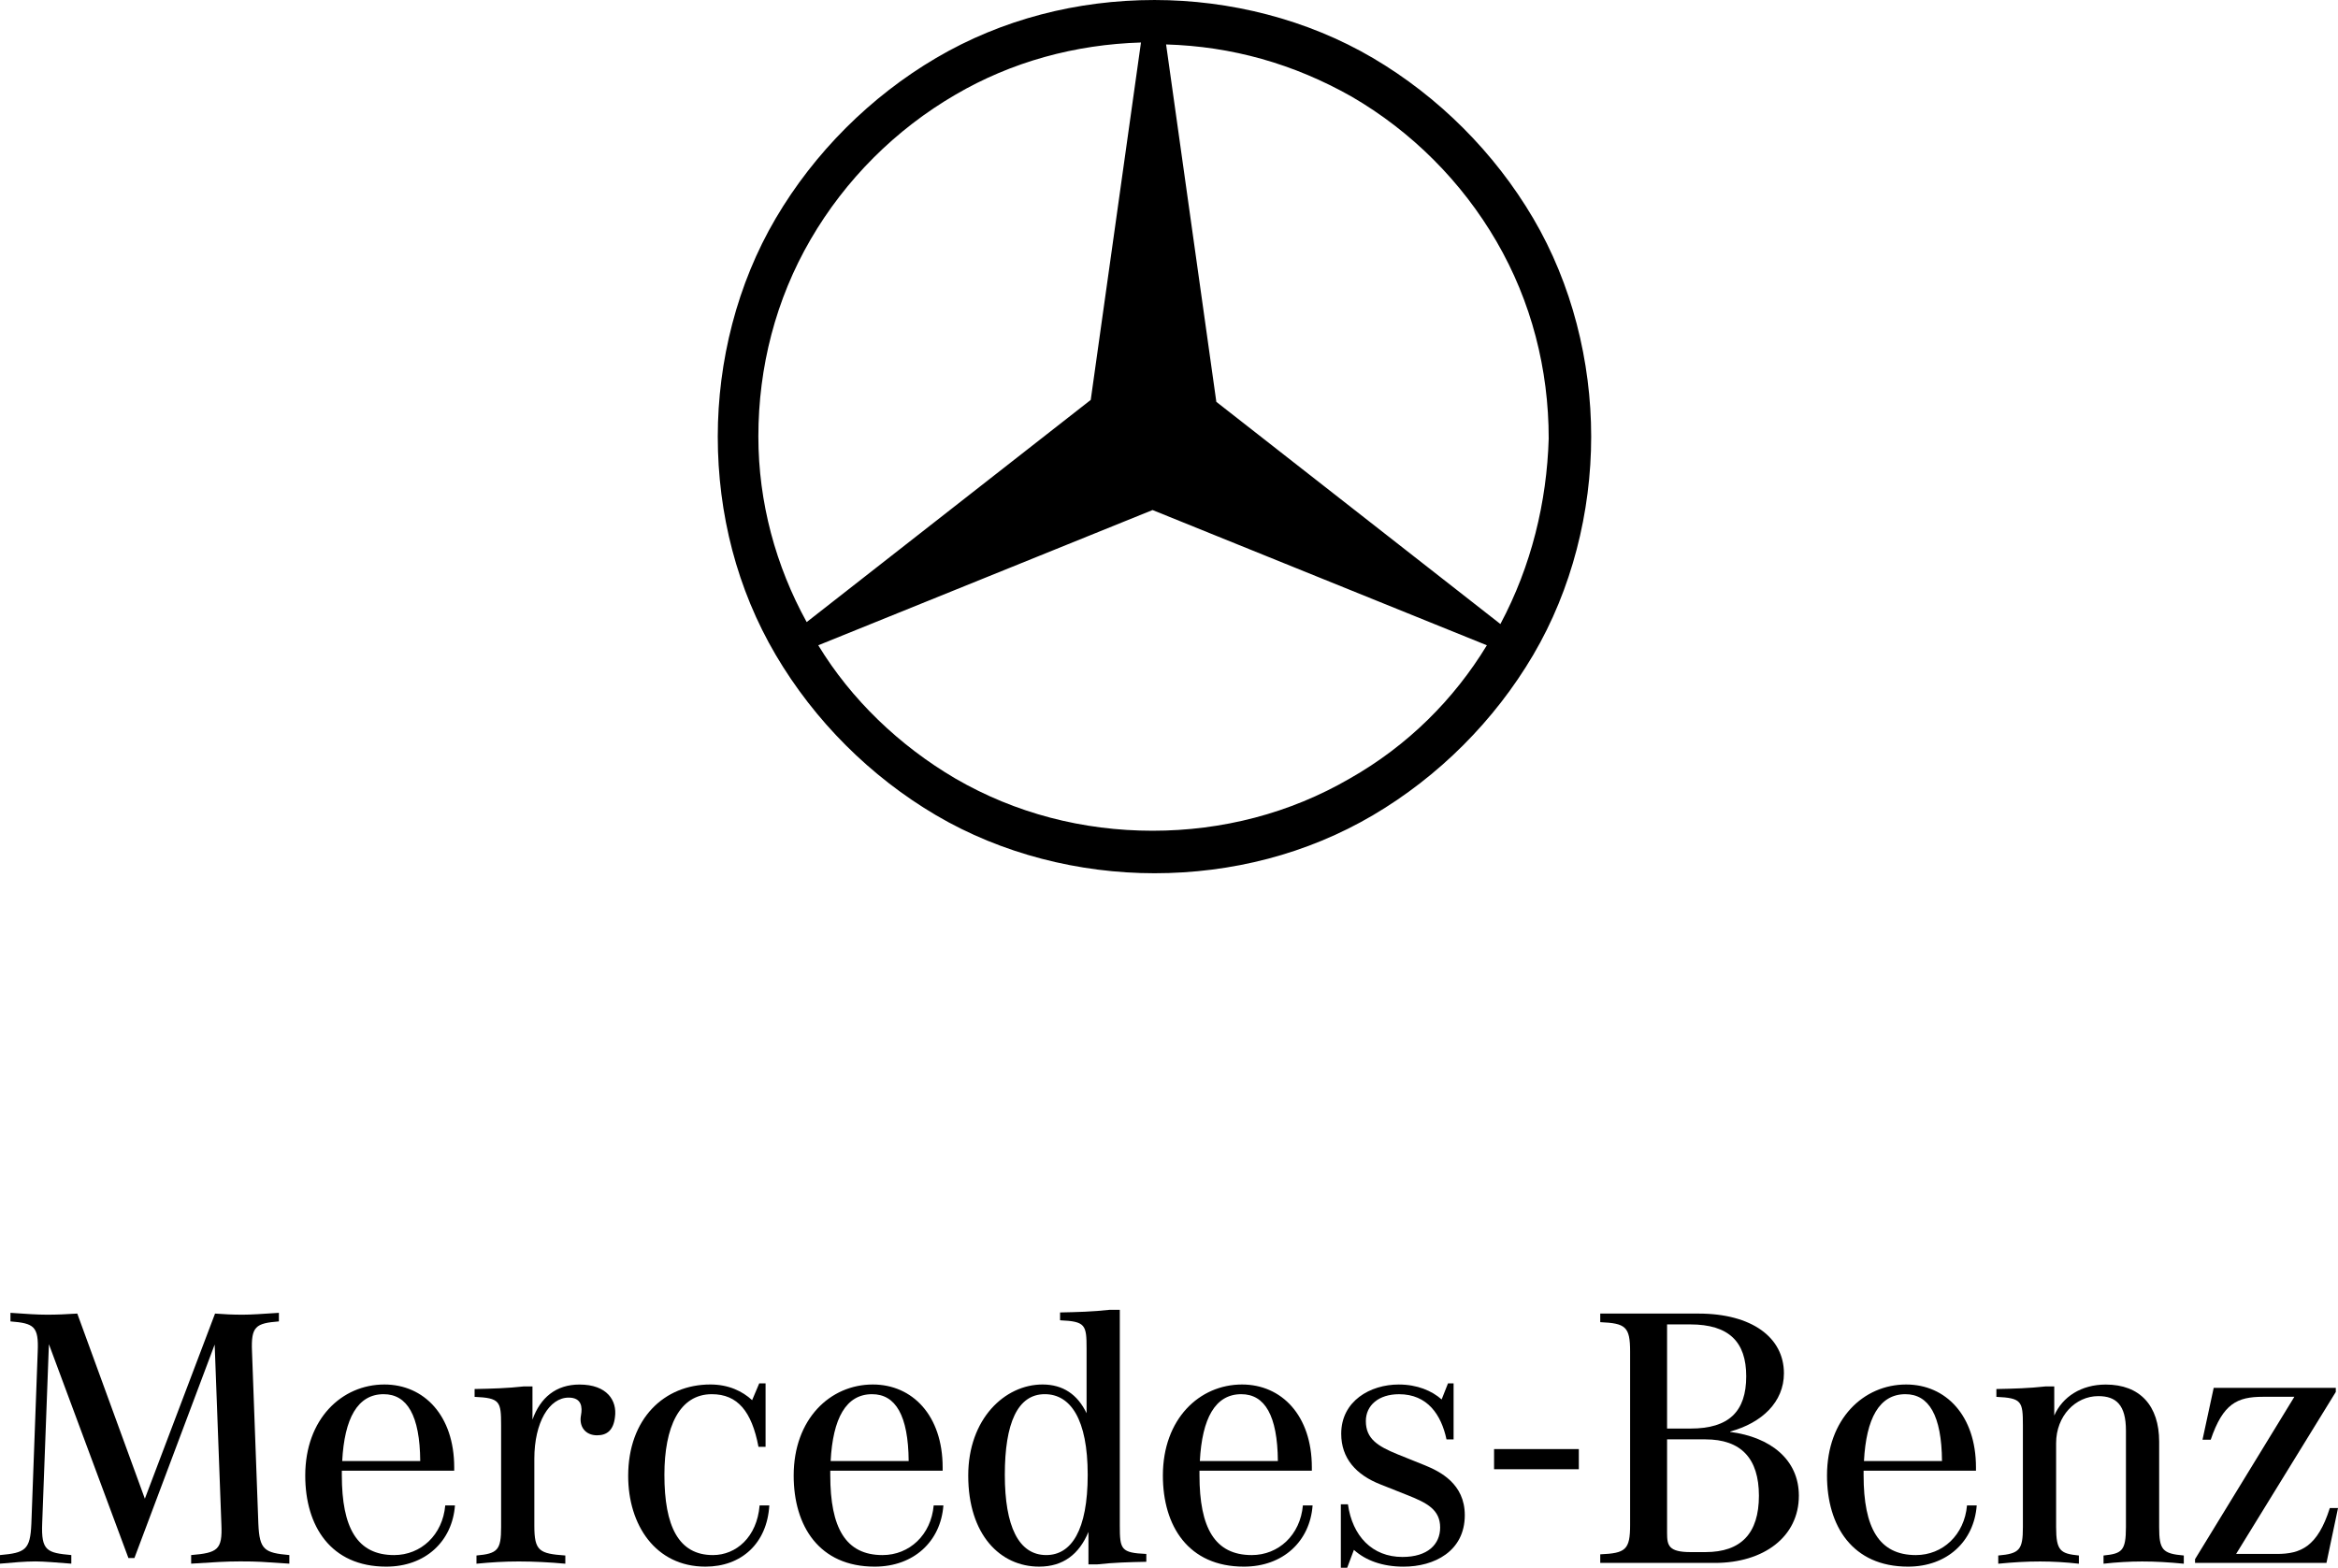
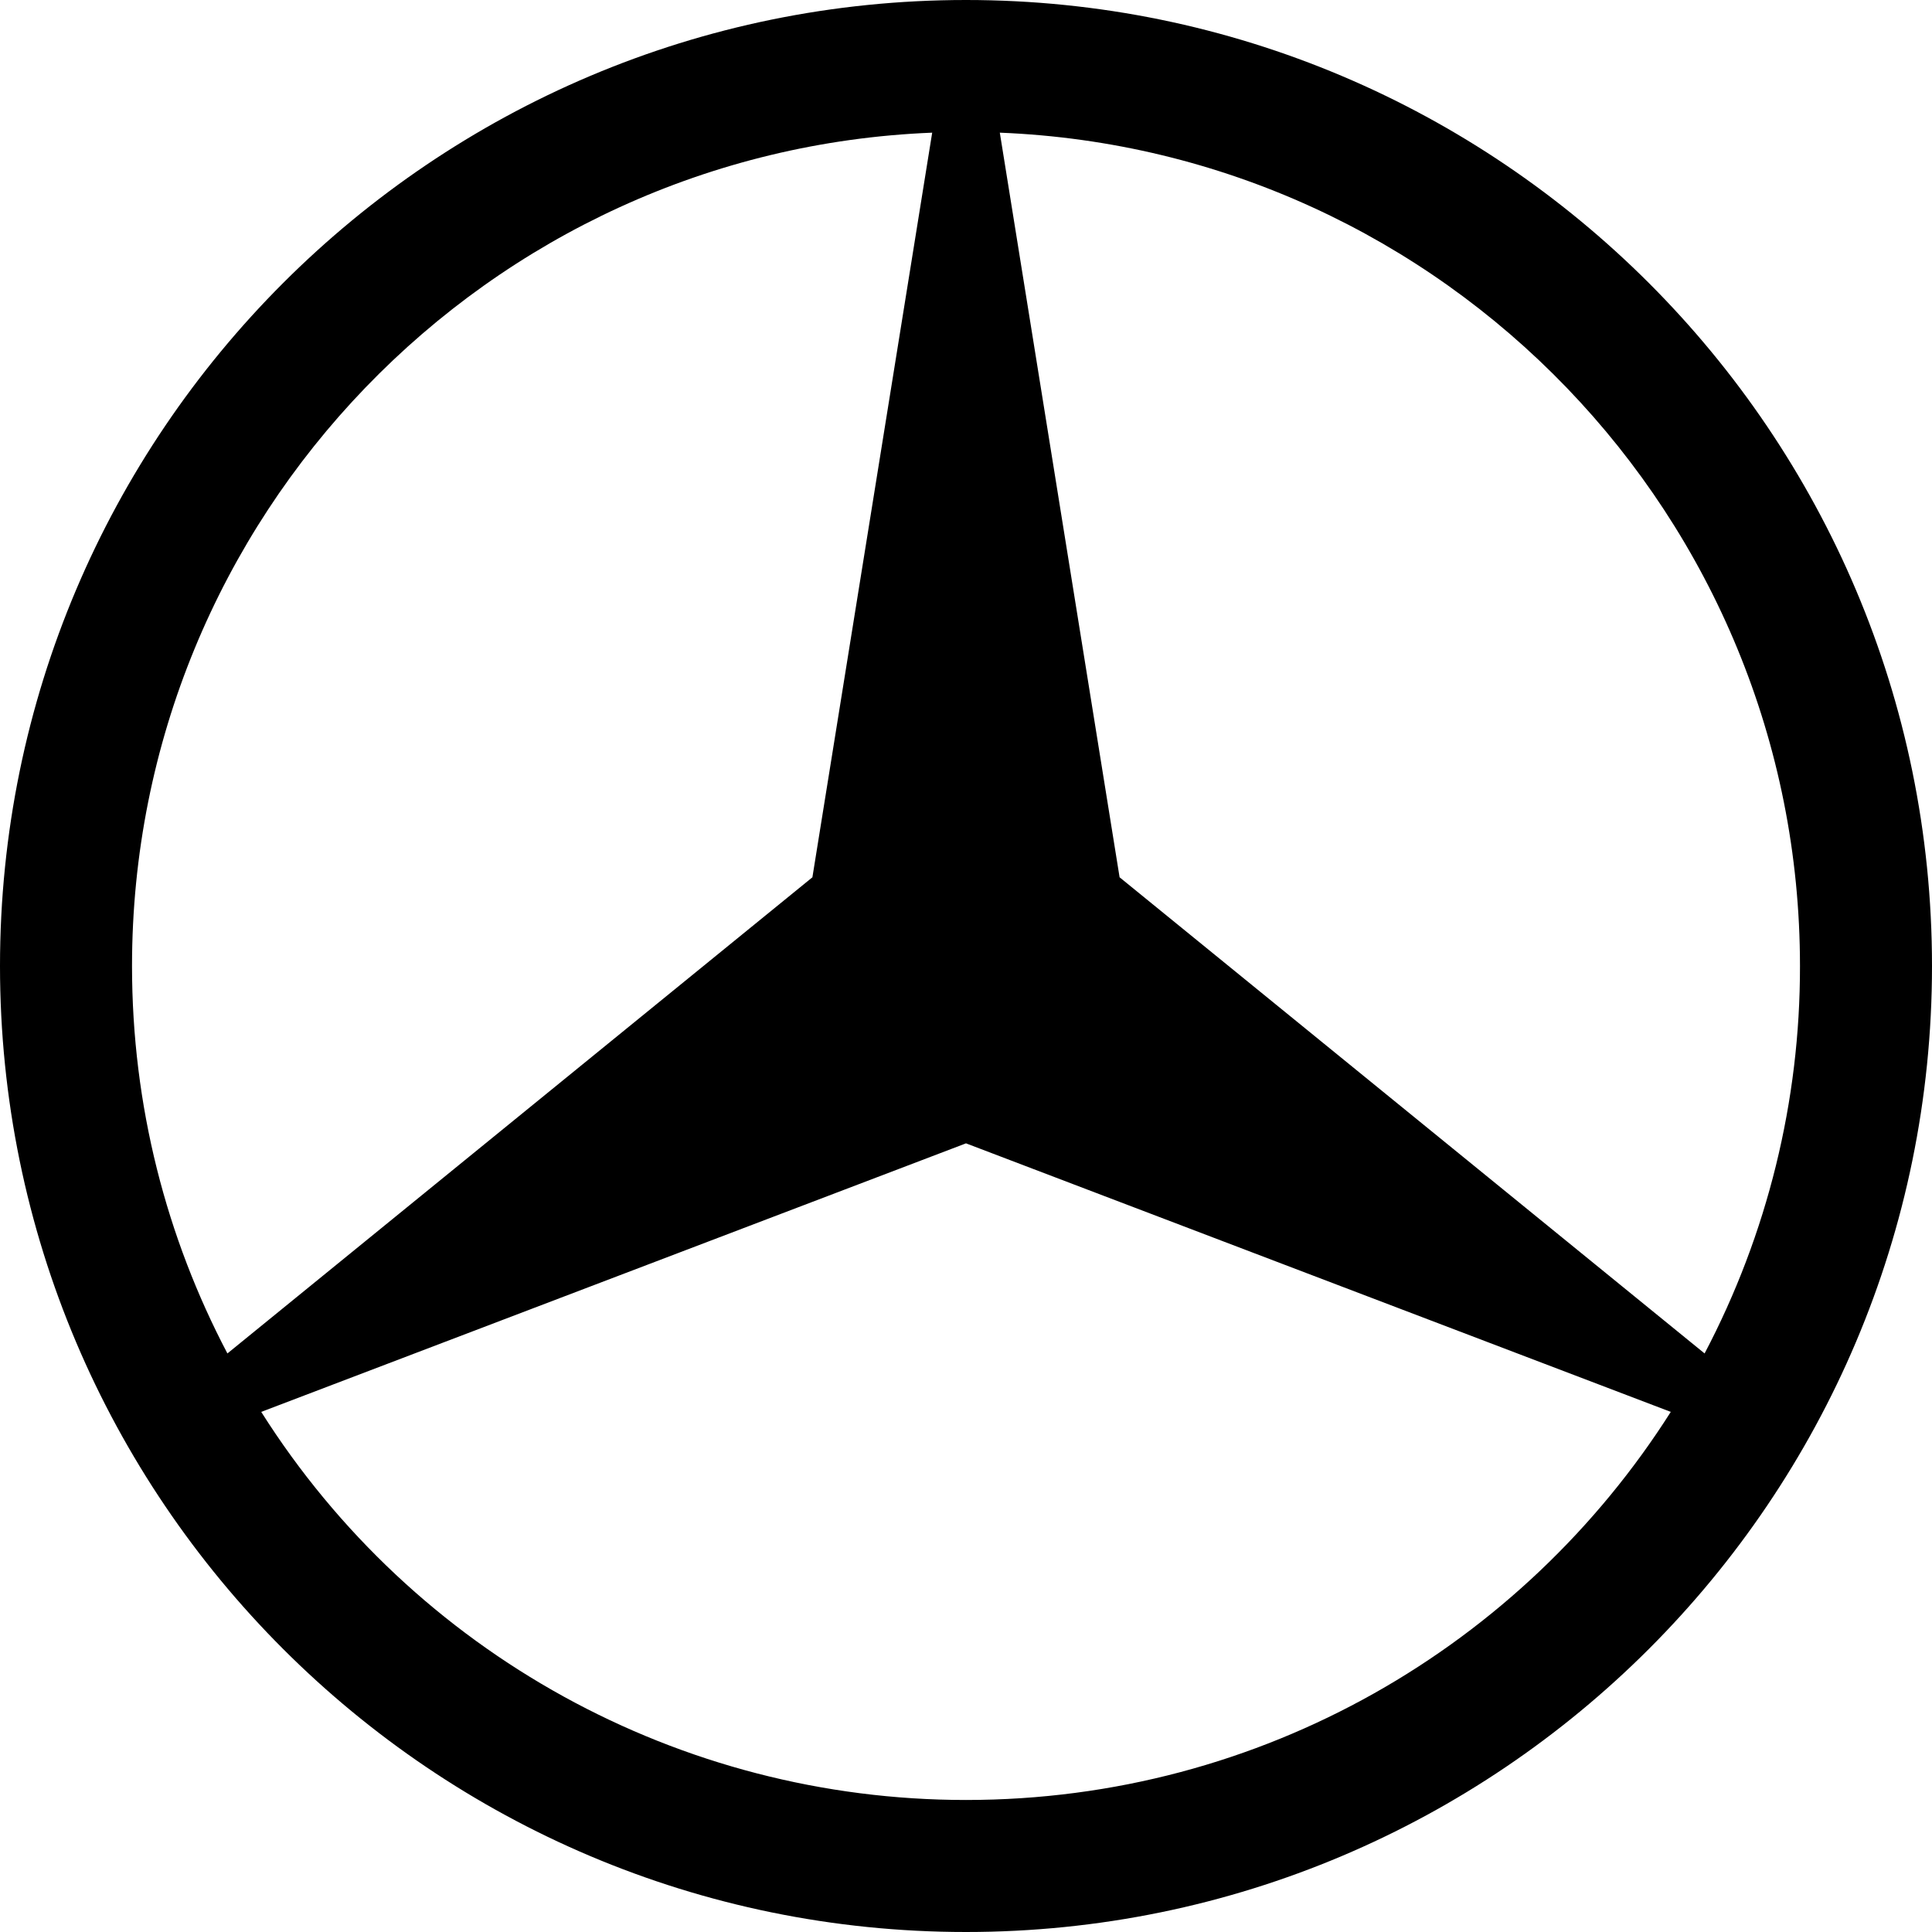
- <svg xmlns="http://www.w3.org/2000/svg" width="3144.1" height="2108.8" fill="none" version="1.1" viewBox="0 0 3144.1 2108.8">
-   <g fill="#000">
-     <path d="m2017.7 839.35-381.99-298.84-67.565-480.74c88.352 2.599 171.51 25.986 249.47 70.162 80.557 46.775 148.12 114.34 194.89 194.9 46.776 80.554 70.165 171.51 70.165 265.06-2.599 85.753-23.389 171.51-64.966 249.47zm-202.69 207.89c-80.557 46.776-171.51 70.162-265.06 70.162-93.548 0-184.5-23.386-265.06-70.162-75.358-44.176-140.32-106.54-184.5-179.3l449.56-181.9 449.56 181.9c-44.176 72.761-106.54 135.13-184.5 179.3zm-795.17-459.95c0-93.548 23.386-184.5 70.162-265.06 46.776-80.557 114.34-148.12 194.89-194.9 75.361-44.176 161.11-67.564 249.47-70.162l-67.562 480.74-381.99 298.84c-41.58-75.361-64.966-161.11-64.966-249.47zm1042-293.64c-51.971-88.352-127.33-163.71-215.68-215.68-88.352-51.972-192.3-77.958-293.64-77.958-103.94 0-205.29 25.986-293.64 77.958-88.352 51.972-163.71 127.33-215.68 215.68-51.972 88.352-77.957 192.3-77.957 293.64 0 103.94 25.986 205.29 77.957 293.64 51.974 88.352 127.33 163.71 215.68 215.68 88.352 51.971 192.3 77.957 293.64 77.957 103.94 0 205.29-25.986 293.64-77.957 88.352-51.972 163.71-127.33 215.68-215.68 51.972-88.352 77.957-192.3 77.957-293.64 0-101.35-25.986-205.29-77.957-293.64z" />
-     <path d="m347.43 2049.5c1.505 35.144 8.033 39.159 41.672 42.173v11.548c-37.153-2.51-43.178-3.014-63.764-3.014h-4.015c-16.572 0-33.641 1.004-64.267 3.014v-11.548c35.647-3.014 42.173-7.029 40.667-41.168l-9.037-242-107.94 287.18h-8.033l-106.94-287.68-9.037 240.99c-1.506 37.153 6.527 39.663 39.161 42.677v11.548c-19.581-1.505-37.153-3.014-48.198-3.014-14.56 0-30.124 1.508-47.696 3.014v-11.548c34.14-3.014 40.667-7.029 42.173-42.173l8.535-231.45c1.506-34.143-5.021-38.158-36.651-40.668v-11.548c21.589 1.505 35.647 2.51 49.202 2.51 13.054 0 25.103-0.501 40.667-1.505l90.874 249.02 94.388-249.02c12.552 1.004 24.102 1.505 37.155 1.505 11.548 0 26.106-1.005 48.701-2.51v11.548c-31.129 2.51-37.657 6.525-36.149 40.668z" />
-     <path d="m598.76 2024.9h13.056c-3.514 48.197-39.663 82.337-92.38 82.337-74.808 0-108.95-54.726-108.95-122.5 0-76.313 49.202-122.5 106.44-122.5 53.22 0 93.888 41.672 93.888 111.46v4.519h-151.12v6.024c0 70.792 20.586 107.44 70.292 107.44 36.149 0 65.266-27.111 68.78-66.774zm-82.838-149.62c-35.147 0-52.72 32.634-55.73 89.87h104.93c-0.504-61.254-17.572-89.87-49.202-89.87z" />
-     <path d="m779.32 1862.3c37.15 0 50.707 21.59 47.694 43.682-2.006 17.572-10.543 24.601-24.097 24.601-15.566 0-24.601-11.548-21.59-27.111 2.009-10.543 1.005-23.6-16.568-23.6-26.106 0-46.191 33.138-46.191 82.34v89.87c0 34.14 6.528 37.654 41.672 40.164v11.047c-21.587-2.009-43.678-3.014-60.75-3.014h-3.514c-17.071 0-34.644 1.004-55.226 3.014v-11.047c28.616-2.51 33.135-7.53 33.135-38.155v-137.07c0-32.13-1.505-36.65-35.645-38.155v-10.543c24.097-0.504 43.678-1.005 66.27-3.514h11.548v44.683c10.543-29.624 31.63-47.196 63.263-47.196z" />
-     <path d="m1021.5 2024.9h13.053c-3.014 51.211-37.654 82.337-85.855 82.337-67.275 0-103.93-56.231-103.93-122 0-77.32 48.701-123.01 110.46-123.01 24.601 0 43.178 9.038 56.231 21.087l9.539-22.592h8.534v85.351h-9.539c-9.035-47.697-28.115-70.792-62.756-70.792-43.681 0-63.763 44.182-63.763 108.45 0 69.287 19.077 107.95 65.269 107.95 31.126 0 59.245-24.1 62.759-66.774z" />
-     <path d="m1255.6 2024.9h13.053c-3.514 48.197-39.663 82.337-92.38 82.337-74.808 0-108.95-54.726-108.95-122.5 0-76.313 49.202-122.5 106.44-122.5 53.22 0 93.888 41.672 93.888 111.46v4.519h-151.12v6.024c0 70.792 20.586 107.44 70.288 107.44 36.149 0 65.269-27.111 68.783-66.774zm-82.841-149.62c-35.144 0-52.716 32.634-55.727 89.87h104.93c-0.501-61.254-17.572-89.87-49.202-89.87z" />
-     <path d="m1505.9 2052c0 32.13 1.505 36.65 35.645 38.158v10.543c-24.097 0.501-43.678 1.005-66.27 3.514h-11.548v-43.682c-12.552 30.125-34.14 46.692-66.273 46.692-52.216 0-95.393-42.677-95.393-122.5 0-76.313 49.205-122.5 99.912-122.5 27.615 0 47.193 13.557 59.244 38.659v-86.856c0-32.134-1.508-36.653-35.648-38.158v-10.543c24.1-0.501 43.681-1.005 66.273-3.514h14.058zm-98.908 39.663c33.639 0 55.73-33.138 55.73-107.95s-23.096-108.45-57.736-108.45c-36.653 0-53.721 39.162-53.721 108.45 0 69.284 18.574 107.95 55.727 107.95z" />
-     <path d="m1752.1 2024.9h13.053c-3.514 48.197-39.66 82.337-92.38 82.337-74.808 0-108.95-54.726-108.95-122.5 0-76.313 49.202-122.5 106.44-122.5 53.22 0 93.888 41.672 93.888 111.46v4.519h-151.12v6.024c0 70.792 20.586 107.44 70.288 107.44 36.149 0 65.269-27.111 68.783-66.774zm-82.841-149.62c-35.144 0-52.716 32.634-55.727 89.87h104.93c-0.504-61.254-17.575-89.87-49.205-89.87z" />
-     <path d="m1915.6 1970.7c21.086 8.534 54.222 25.105 54.222 67.278 0 48.701-41.168 69.284-82.337 69.284-28.619 0-51.211-8.534-66.777-22.592l-9.035 24.1h-8.537v-85.354h9.539c6.027 42.677 32.634 70.792 73.302 70.792 34.143 0 50.71-17.071 50.71-39.663 0-24.1-18.076-33.135-43.178-43.178l-36.653-14.558c-33.636-13.056-53.217-35.648-53.217-68.282 0-44.182 39.159-66.273 77.317-66.273 25.102 0 44.683 8.537 57.736 20.082l8.537-21.587h7.53v75.308h-9.539c-7.029-33.135-25.606-60.75-63.764-60.75-27.612 0-44.683 15.062-44.683 36.149 0 23.6 15.563 33.639 42.677 44.686z" />
-     <path d="m2009.2 1949.1h113.97v27.111h-113.97z" />
-     <path d="m2326.7 1926c54.222 7.029 92.38 37.153 92.38 85.855 0 55.226-47.193 90.37-112.97 90.37h-154.13v-11.548c34.143-1.505 40.167-6.024 40.167-39.663v-232.96c0-33.639-6.024-38.158-40.167-39.663v-11.548h132.04c71.797 0 114.97 32.134 114.97 80.331 0 38.659-29.624 66.774-72.298 78.322zm-53.721-144.59h-31.129v140.08h31.63c51.715 0 74.808-23.096 74.808-70.292 0-46.188-23.093-69.785-75.308-69.785zm20.586 306.26c47.697 0 71.794-25.105 71.794-75.812 0-50.206-24.097-75.812-71.794-75.812h-51.715v126.02c0 16.568 2.009 25.606 31.63 25.606z" />
-     <path d="m2645.2 2024.9h13.056c-3.514 48.197-39.663 82.337-92.383 82.337-74.808 0-108.95-54.726-108.95-122.5 0-76.313 49.202-122.5 106.44-122.5 53.22 0 93.888 41.672 93.888 111.46v4.519h-151.12v6.024c0 70.792 20.586 107.44 70.288 107.44 36.149 0 65.269-27.111 68.783-66.774zm-82.841-149.62c-35.144 0-52.716 32.634-55.727 89.87h104.93c-0.504-61.254-17.572-89.87-49.205-89.87z" />
-     <path d="m2903.6 2054.1c0 30.625 4.519 35.645 33.135 38.155v11.047c-20.583-2.009-38.155-3.014-55.226-3.014h-1.505c-15.566 0-33.639 1.004-51.211 3.014v-11.047c24.601-2.51 30.125-6.024 30.125-38.155v-130.04c0-34.14-13.056-46.188-37.153-46.188-30.625 0-56.735 26.61-56.735 63.26v112.97c0 32.131 6.024 35.645 30.625 38.155v11.047c-17.572-2.009-35.645-3.014-51.208-3.014h-2.009c-17.071 0-34.644 1.004-55.226 3.014v-11.047c28.616-2.51 33.138-7.53 33.138-38.155v-137.07c0-32.13-1.508-36.65-35.651-38.155v-10.543c24.1-0.504 43.682-1.005 66.273-3.514h11.548v39.159c11.047-25.102 36.149-41.672 69.284-41.672 46.191 0 71.797 28.619 71.797 76.817z" />
-     <path d="m3133.1 2028.4h11.035l-15.548 73.803h-176.74v-5.02l133.56-218.4h-42.182c-34.644 0-53.721 9.035-70.288 57.736h-11.047l15.062-69.788h164.19v5.524l-134.06 217.9h54.726c32.14 0 54.735-9.542 71.302-61.754z" />
-   </g>
+ <svg xmlns="http://www.w3.org/2000/svg" role="img" viewBox="0 0 24 24">
+   <path d="M12 0c6.623 0 12 5.377 12 12s-5.377 12-12 12S0 18.623 0 12 5.377 0 12 0zM3.245 17.539A10.357 10.357 0 0012 22.36c3.681 0 6.917-1.924 8.755-4.821L12 14.203zm10.663-6.641l7.267 5.915A10.306 10.306 0 0022.36 12c0-5.577-4.417-10.131-9.94-10.352zm-2.328-9.25C6.057 1.869 1.64 6.423 1.64 12c0 1.737.428 3.374 1.185 4.813l7.267-5.915z" />
</svg>
